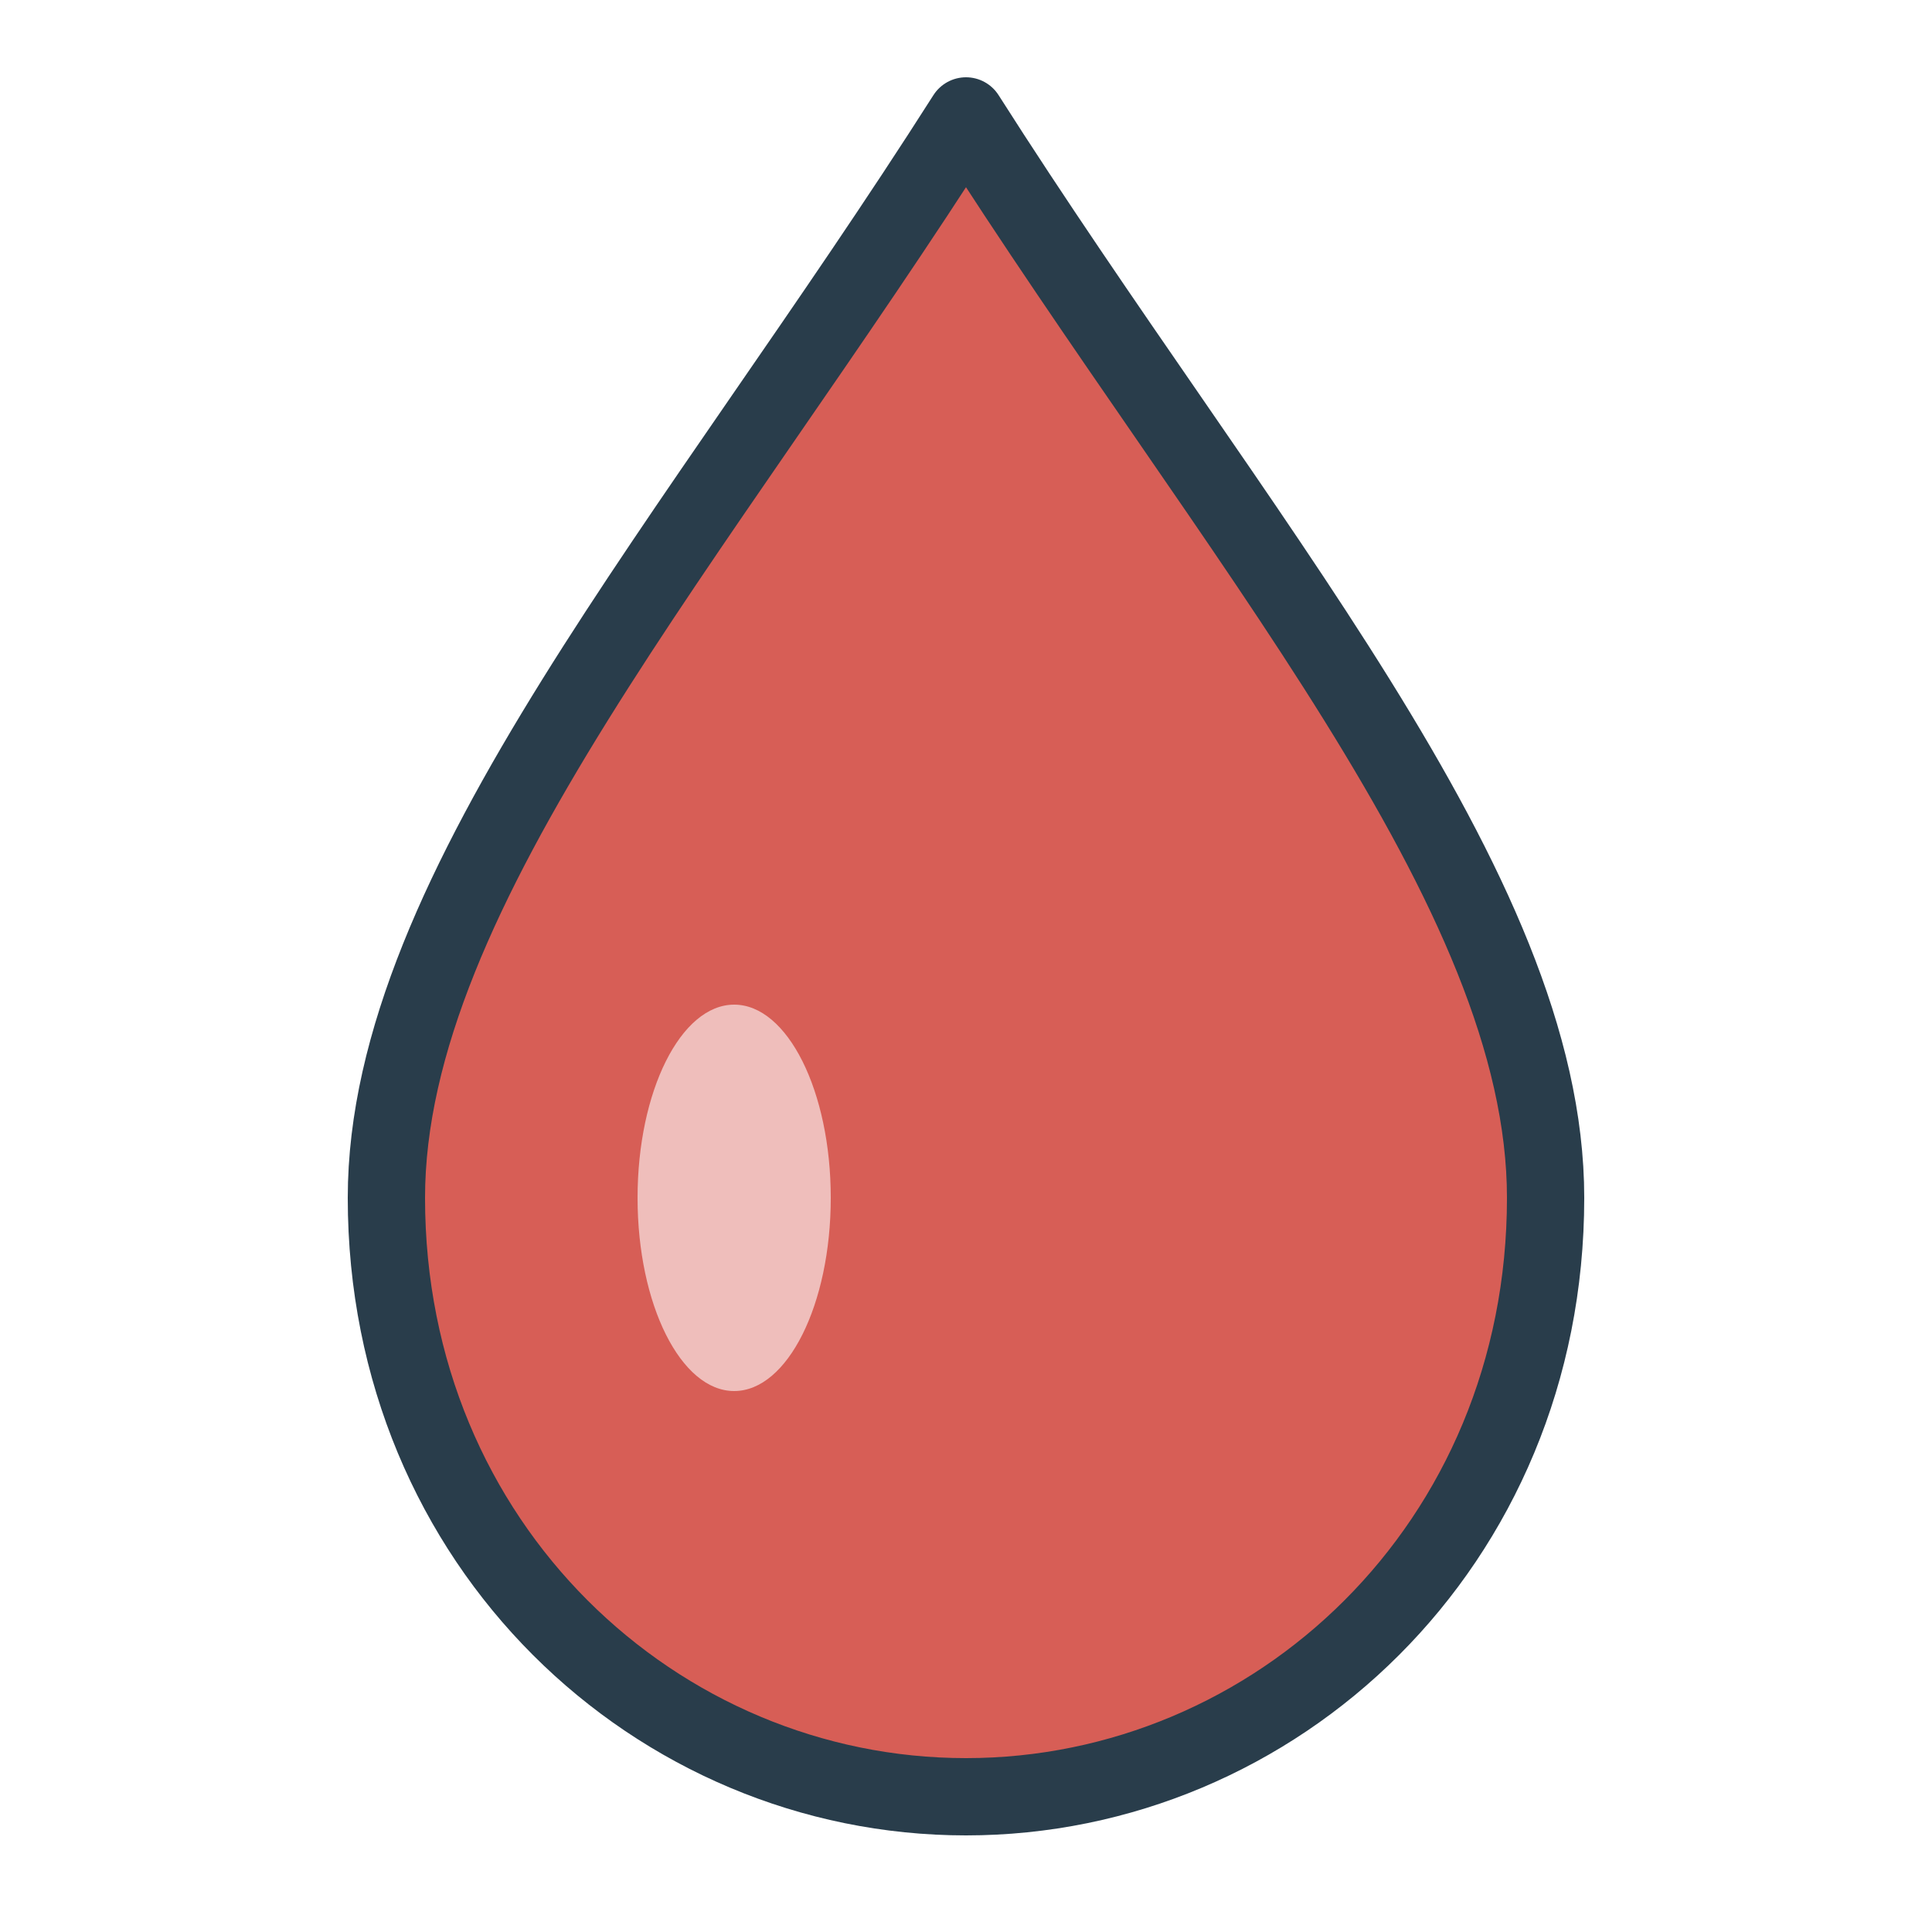
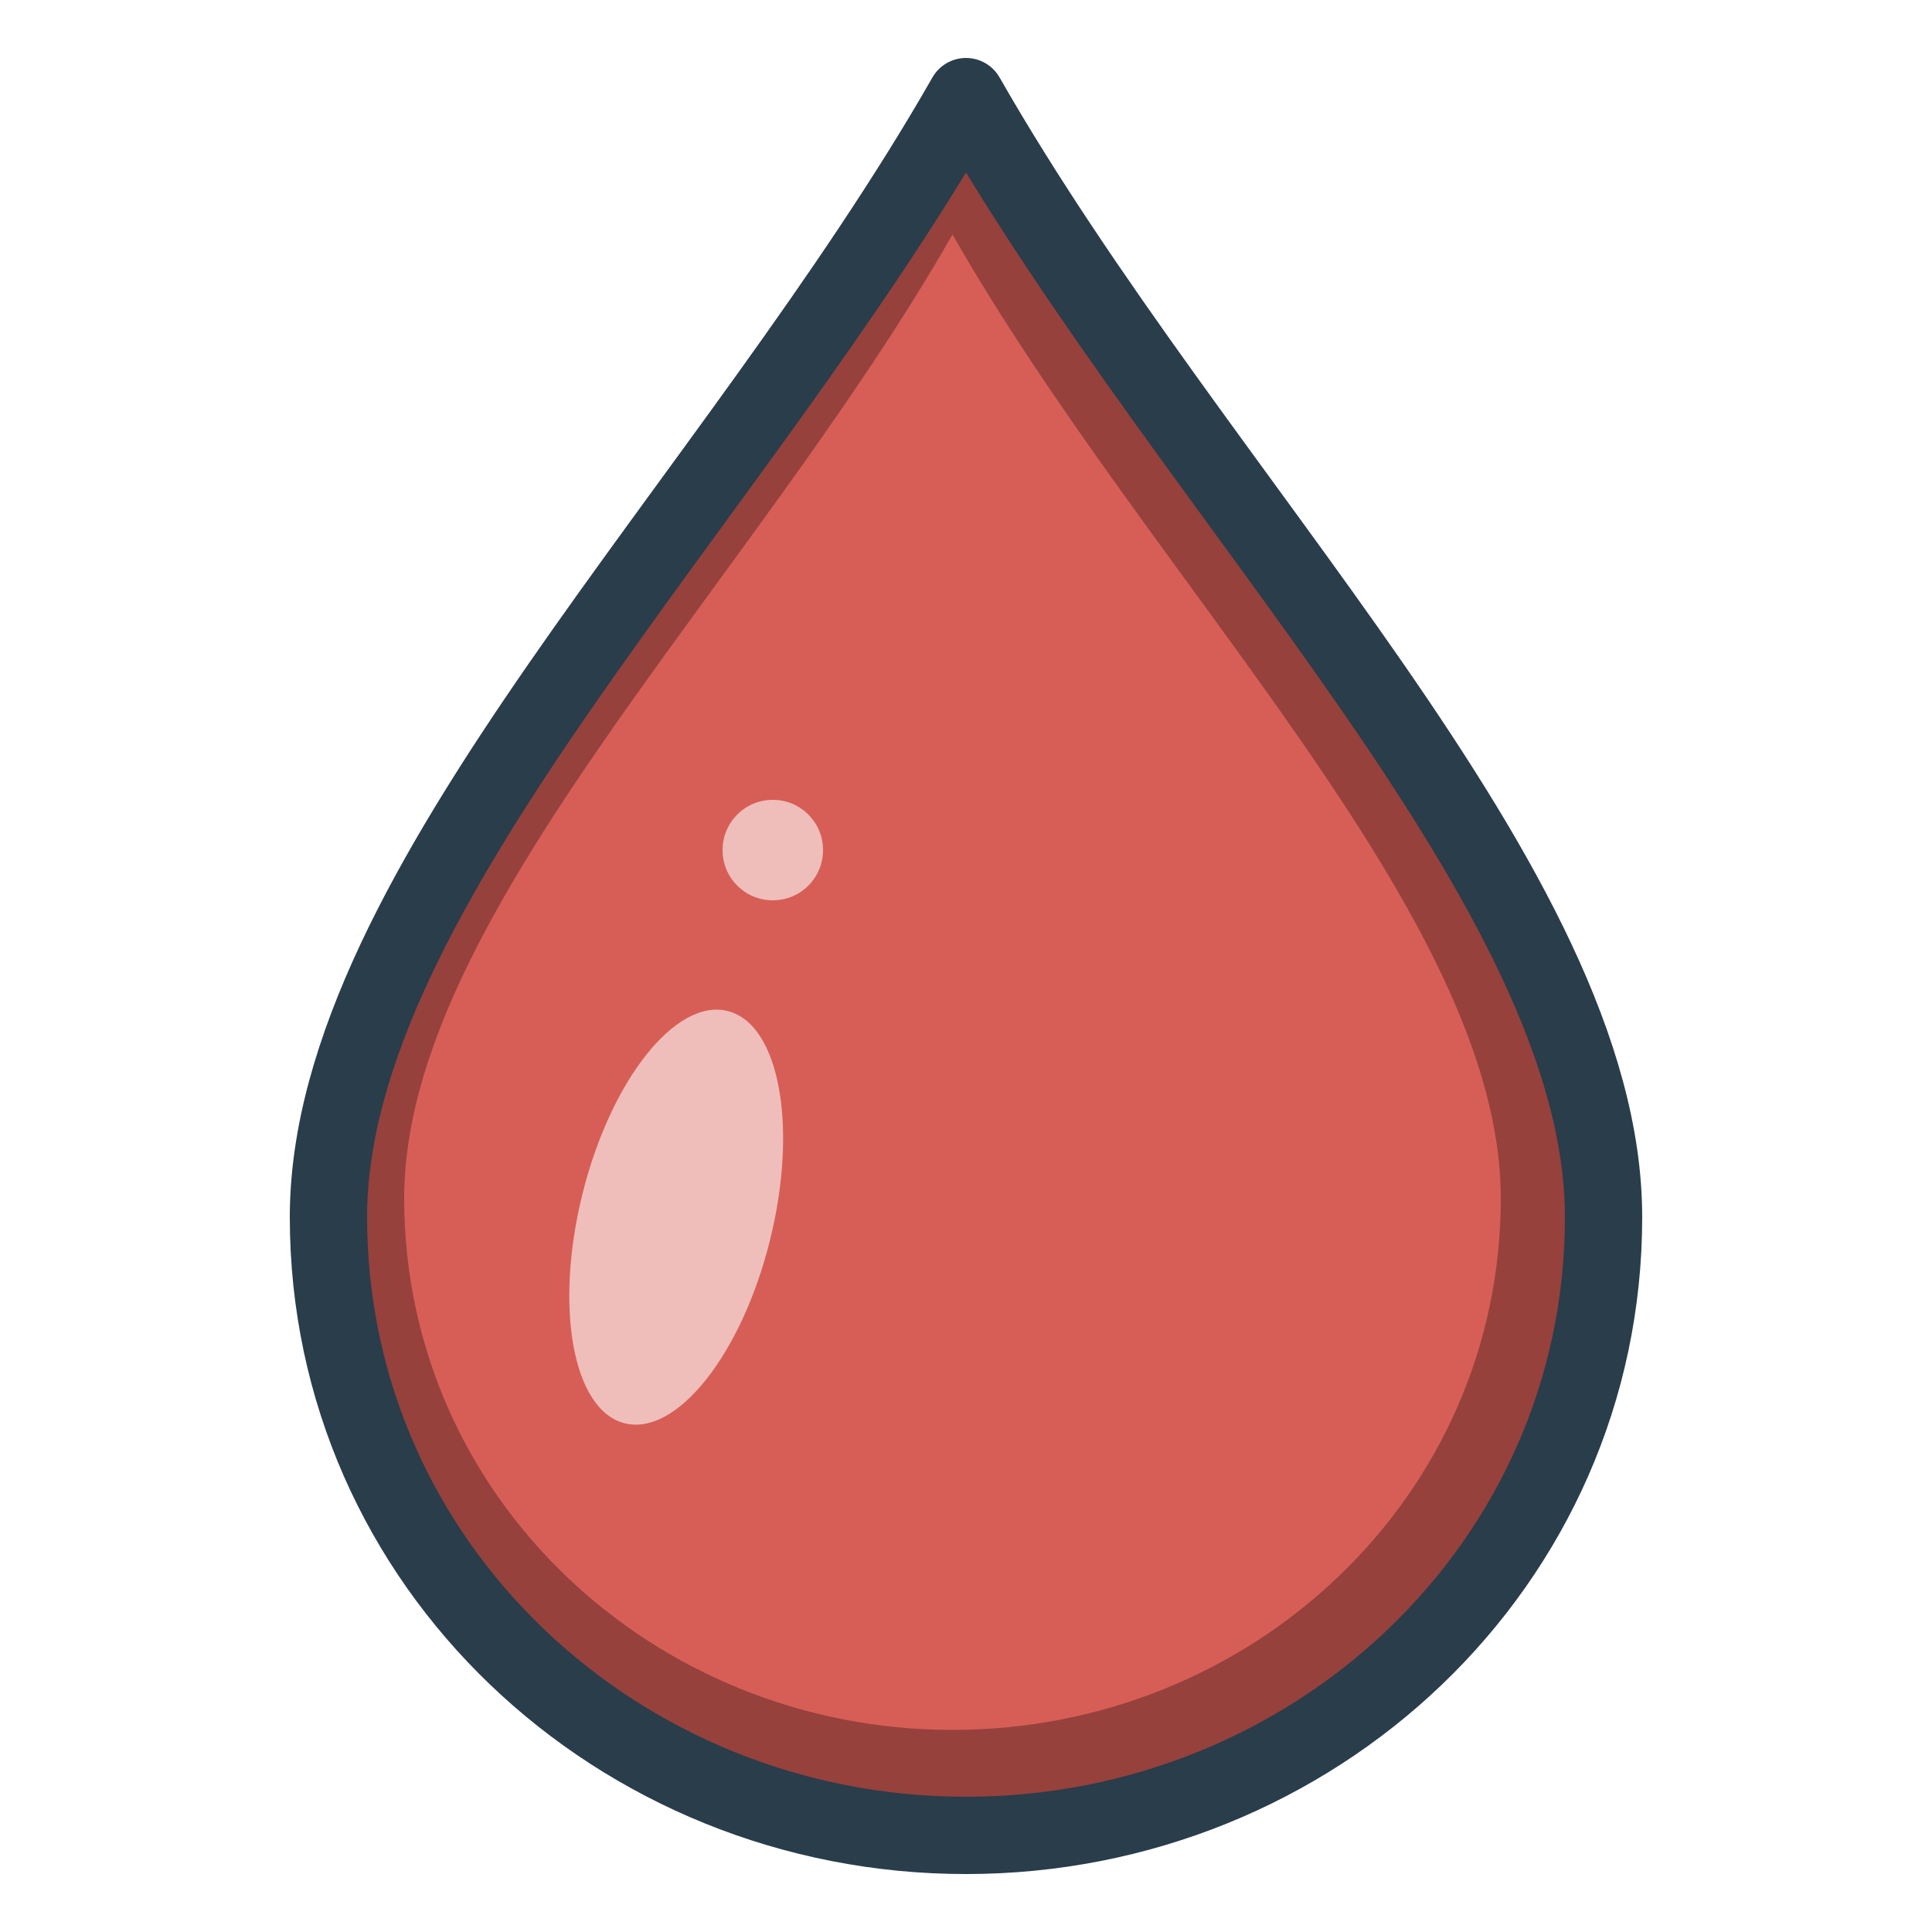
<svg xmlns="http://www.w3.org/2000/svg" viewBox="0 0 100 100">
-   <path d="M 50 6 C 36 28 20 46 20 62 C 20 80 34 93 50 93 C 66 93 80 80 80 62 C 80 46 64 28 50 6 Z" fill="#d75e56" data-fill="couleur" stroke="#293d4b" stroke-width="4" stroke-linecap="round" stroke-linejoin="round" />
-   <path d="M 43 62 C 43 67.52 40.76 72 38 72 C 35.24 72 33 67.52 33 62 C 33 56.48 35.24 52 38 52 C 40.76 52 43 56.48 43 62 Z" fill="#efbebb" data-fill="claire" />
+   <path d="M 50 5 C 62 26 83 46 83 63 C 83 81 68 95 50 95 C 32 95 17 81 17 63 C 17 46 38 26 50 5 Z" fill="#96413c" data-fill="sombre" />
+   <path d="M 49.3 12.14 C 59.62 30.2 77.68 47.4 77.68 62.02 C 77.68 77.5 64.78 89.54 49.3 89.54 C 33.82 89.54 20.92 77.5 20.92 62.02 C 20.92 47.4 38.98 30.2 49.3 12.14 Z" fill="#d75e56" data-fill="couleur" />
+   <path d="M 50 5 C 62 26 83 46 83 63 C 83 81 68 95 50 95 C 32 95 17 81 17 63 C 17 46 38 26 50 5 Z" fill="none" stroke="#293d4b" stroke-width="4" stroke-linecap="round" stroke-linejoin="round" />
+   <path d="M 39.85 64.21 C 38.38 70.11 35.02 74.34 32.34 73.67 C 29.66 73.01 28.68 67.69 30.15 61.79 C 31.62 55.89 34.98 51.66 37.66 52.33 C 40.34 52.99 41.32 58.31 39.85 64.21 Z" fill="#efbebb" data-fill="claire" />
+   <path d="M 42.6 44 C 42.6 45.44 41.44 46.6 40 46.6 C 38.56 46.6 37.4 45.44 37.4 44 C 37.4 42.56 38.56 41.4 40 41.4 C 41.44 41.4 42.6 42.56 42.6 44 Z" fill="#efbebb" data-fill="claire" />
</svg>
